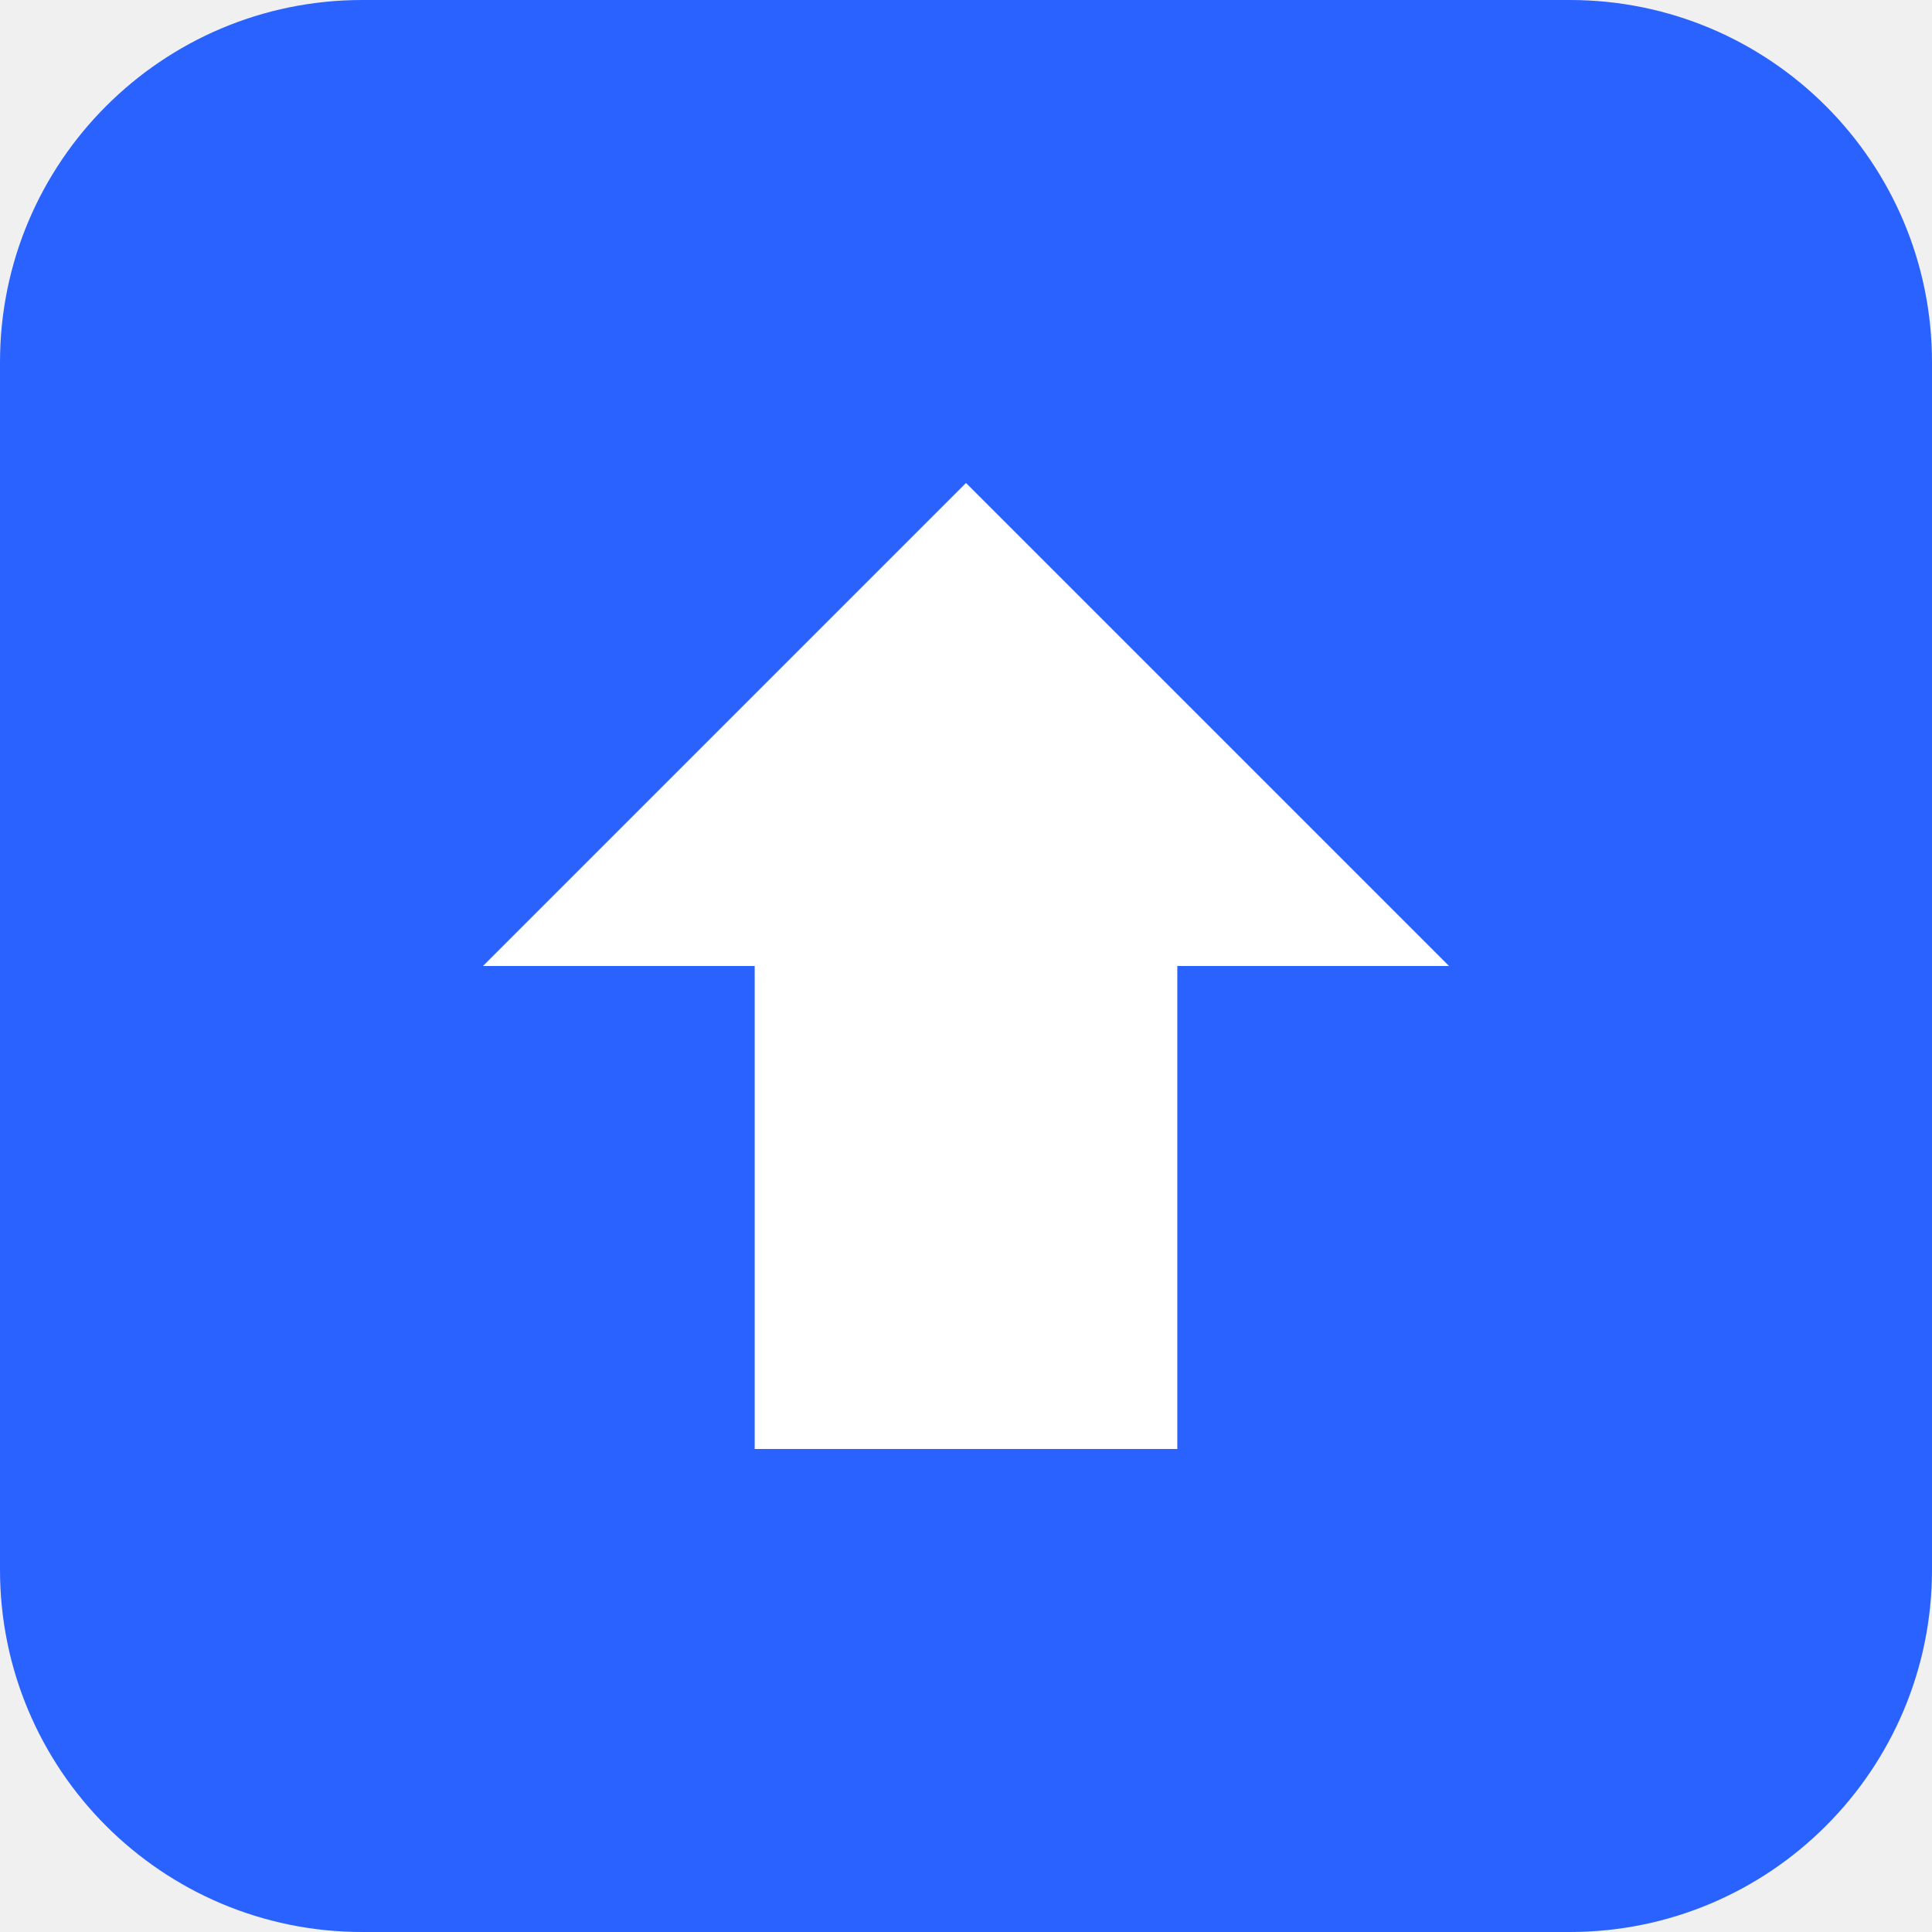
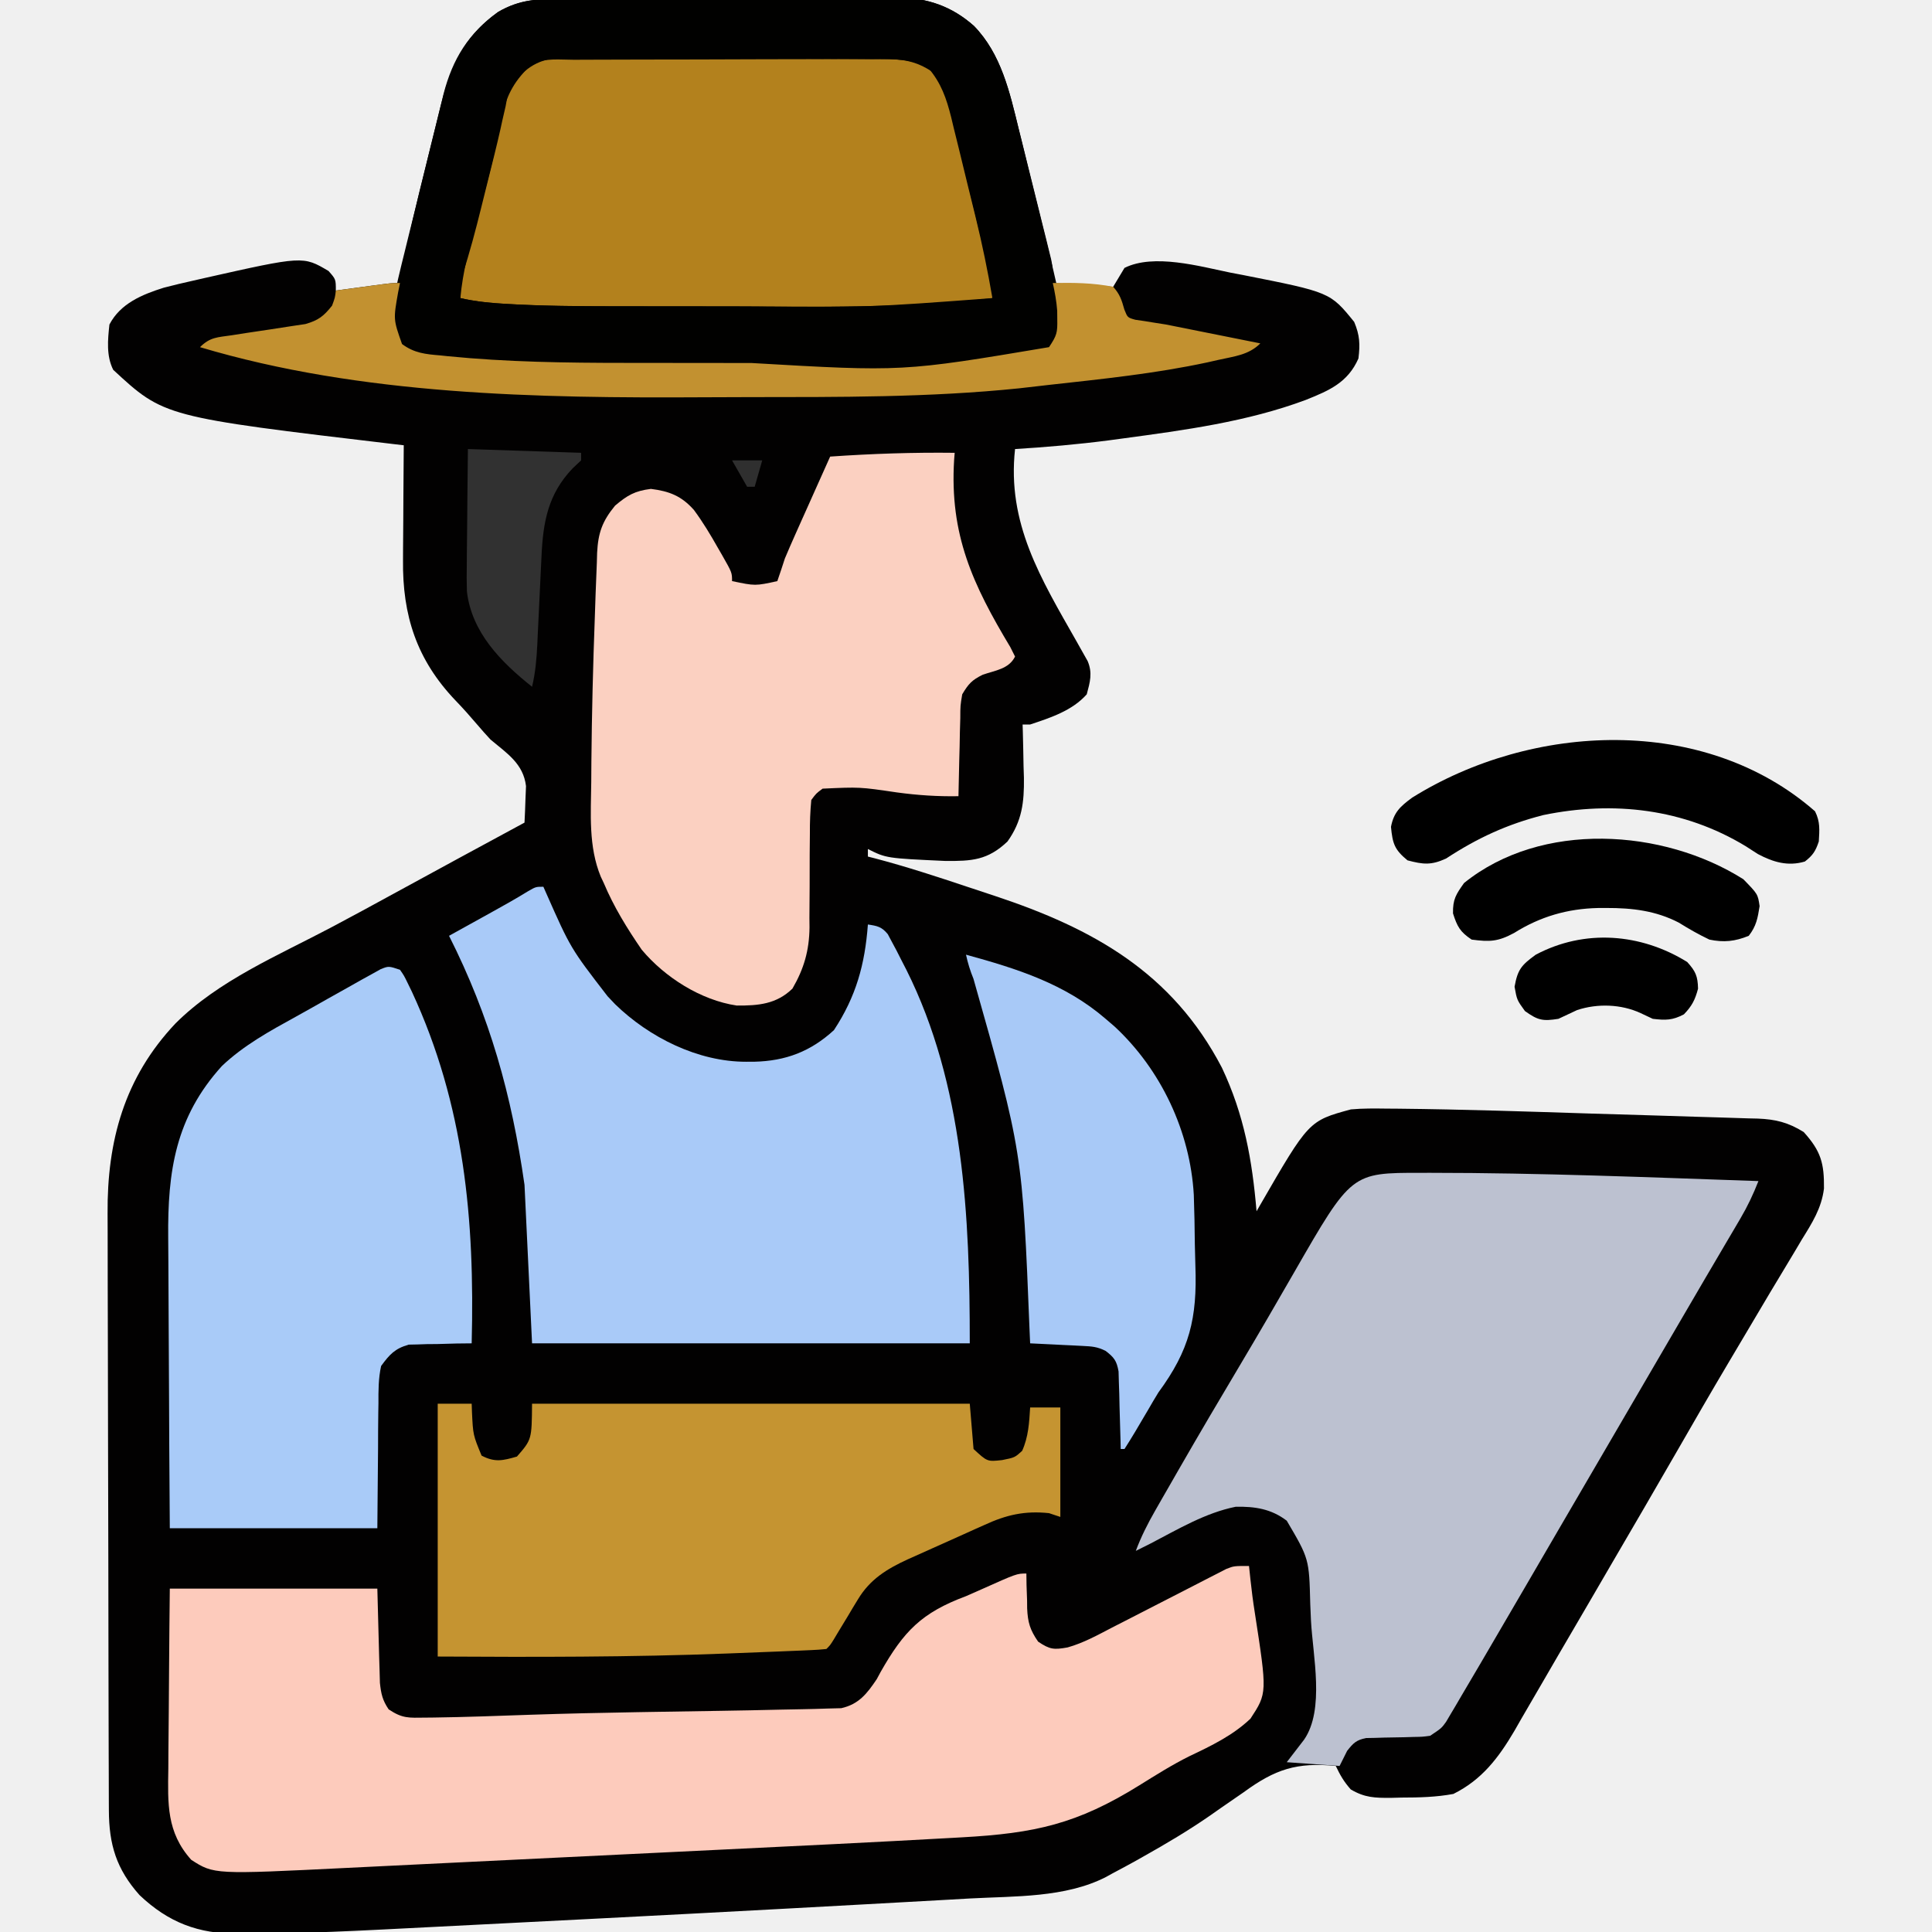
- <svg xmlns="http://www.w3.org/2000/svg" width="512" height="512" viewBox="0 0 512 512" fill="none">
-   <rect width="512" height="512" rx="96" fill="#2962FF" />
-   <path d="M256 128L128 256H200V384H312V256H384L256 128Z" fill="white" />
+ <svg xmlns="http://www.w3.org/2000/svg" version="1.1" width="512" height="512">
+   <path d="M0 0 C1.028 -0.008 2.057 -0.017 3.116 -0.025 C6.515 -0.049 9.913 -0.058 13.312 -0.065 C15.68 -0.074 18.047 -0.083 20.415 -0.092 C25.381 -0.109 30.346 -0.116 35.312 -0.119 C41.659 -0.125 48.006 -0.162 54.353 -0.208 C59.246 -0.238 64.139 -0.245 69.031 -0.246 C71.37 -0.25 73.709 -0.262 76.048 -0.283 C79.33 -0.31 82.609 -0.305 85.891 -0.293 C86.847 -0.308 87.804 -0.323 88.79 -0.338 C96.556 -0.254 103.018 1.975 108.886 7.187 C116.135 14.64 118.375 24.821 120.784 34.642 C121.045 35.684 121.306 36.726 121.574 37.799 C122.119 39.982 122.66 42.165 123.198 44.349 C124.022 47.695 124.86 51.038 125.698 54.381 C126.228 56.509 126.757 58.638 127.284 60.767 C127.534 61.765 127.784 62.763 128.042 63.791 C128.383 65.184 128.383 65.184 128.731 66.605 C128.932 67.418 129.133 68.232 129.34 69.07 C129.769 71.306 129.769 71.306 129.769 75.306 C135.049 75.636 140.329 75.966 145.769 76.306 C147.254 73.831 147.254 73.831 148.769 71.306 C156.525 67.428 168.745 70.901 176.831 72.556 C177.912 72.761 178.993 72.966 180.107 73.177 C203.27 77.757 203.27 77.757 209.644 85.619 C211.12 89.145 211.235 91.51 210.769 95.306 C207.944 101.726 202.967 103.819 196.769 106.306 C181.285 112.078 164.684 114.295 148.394 116.494 C147.159 116.661 145.924 116.828 144.652 117 C136.365 118.075 128.109 118.799 119.769 119.306 C117.596 138.992 126.608 153.624 135.997 170.156 C136.582 171.196 137.166 172.235 137.769 173.306 C138.18 174.036 138.591 174.765 139.015 175.517 C140.344 178.673 139.632 181.084 138.769 184.306 C134.924 188.648 129.173 190.508 123.769 192.306 C123.109 192.306 122.449 192.306 121.769 192.306 C121.79 192.961 121.811 193.616 121.832 194.291 C121.916 197.296 121.968 200.301 122.019 203.306 C122.052 204.336 122.086 205.366 122.12 206.427 C122.203 212.937 121.613 217.914 117.769 223.306 C112.524 228.296 108.275 228.521 101.323 228.47 C85.65 227.747 85.65 227.747 80.769 225.306 C80.769 225.966 80.769 226.626 80.769 227.306 C81.648 227.529 81.648 227.529 82.544 227.756 C90.92 229.954 99.112 232.641 107.32 235.385 C109.697 236.178 112.075 236.963 114.454 237.748 C140.474 246.382 161.414 258.029 174.581 283.244 C180.486 295.751 182.606 307.673 183.769 321.306 C184.206 320.543 184.206 320.543 184.652 319.765 C197.605 297.344 197.605 297.344 208.769 294.306 C211.936 294.018 215.083 294.058 218.261 294.099 C219.274 294.106 220.287 294.113 221.331 294.12 C238.459 294.298 255.583 294.872 272.702 295.423 C277.906 295.59 283.111 295.74 288.316 295.887 C292.357 296.003 296.397 296.133 300.438 296.265 C302.358 296.326 304.279 296.382 306.2 296.434 C308.87 296.506 311.538 296.596 314.207 296.69 C315.38 296.716 315.38 296.716 316.577 296.743 C321.319 296.933 324.642 297.742 328.769 300.306 C333.329 305.36 334.218 308.579 334.14 315.279 C333.5 320.501 331.003 324.395 328.269 328.806 C327.689 329.786 327.108 330.766 326.51 331.776 C325.263 333.877 324.005 335.973 322.737 338.062 C320.758 341.324 318.81 344.603 316.87 347.888 C314.194 352.421 311.508 356.948 308.816 361.47 C304.233 369.188 299.75 376.962 295.275 384.743 C289.394 394.969 283.451 405.158 277.498 415.343 C275.764 418.314 274.035 421.288 272.308 424.263 C269.415 429.244 266.507 434.216 263.593 439.184 C262.33 441.345 261.074 443.51 259.824 445.678 C257.86 449.083 255.879 452.477 253.894 455.869 C253.3 456.91 252.705 457.951 252.093 459.023 C247.873 466.18 243.49 471.956 235.929 475.72 C231.342 476.571 226.863 476.675 222.206 476.681 C221.274 476.706 220.341 476.73 219.38 476.756 C215.102 476.774 212.489 476.728 208.741 474.533 C206.927 472.485 205.922 470.753 204.769 468.306 C194.437 467.275 188.683 469.179 180.394 475.244 C178.386 476.631 176.377 478.017 174.366 479.4 C172.926 480.411 172.926 480.411 171.457 481.443 C165.759 485.393 159.812 488.914 153.769 492.306 C153.119 492.674 152.468 493.041 151.799 493.42 C149.76 494.555 147.707 495.654 145.644 496.744 C144.749 497.24 144.749 497.24 143.835 497.746 C133.052 503.254 119.705 502.777 107.835 503.42 C106.16 503.515 104.484 503.611 102.809 503.707 C98.267 503.965 93.724 504.215 89.181 504.463 C86.315 504.62 83.45 504.779 80.584 504.938 C65.98 505.75 51.375 506.535 36.769 507.306 C35.656 507.365 34.542 507.424 33.396 507.485 C17.42 508.328 1.444 509.148 -14.534 509.951 C-17.82 510.117 -21.106 510.286 -24.392 510.455 C-63.867 512.482 -63.867 512.482 -82.567 512.693 C-83.733 512.718 -84.899 512.744 -86.1 512.77 C-96.695 512.783 -104.547 509.824 -112.251 502.529 C-118.397 495.631 -120.349 489.126 -120.378 480.048 C-120.382 479.315 -120.386 478.583 -120.39 477.828 C-120.401 475.372 -120.404 472.915 -120.408 470.459 C-120.414 468.698 -120.421 466.937 -120.428 465.176 C-120.449 459.389 -120.46 453.601 -120.469 447.814 C-120.474 445.819 -120.478 443.823 -120.482 441.827 C-120.501 432.445 -120.515 423.062 -120.523 413.68 C-120.533 402.872 -120.559 392.063 -120.6 381.255 C-120.63 372.888 -120.645 364.522 -120.648 356.156 C-120.651 351.165 -120.659 346.175 -120.685 341.185 C-120.708 336.482 -120.712 331.779 -120.702 327.075 C-120.701 325.359 -120.708 323.643 -120.721 321.926 C-120.868 302.705 -116.284 285.887 -102.735 271.538 C-91.32 260.144 -75.607 253.562 -61.501 246.103 C-55.969 243.175 -50.47 240.188 -44.981 237.181 C-33.417 230.855 -21.825 224.578 -10.231 218.306 C-10.121 216.241 -10.042 214.174 -9.977 212.107 C-9.93 210.956 -9.883 209.806 -9.834 208.62 C-10.545 202.683 -14.871 199.959 -19.231 196.306 C-20.428 195.021 -21.597 193.709 -22.731 192.369 C-24.599 190.171 -26.483 188.046 -28.489 185.97 C-38.806 175.176 -42.61 163.406 -42.427 148.677 C-42.424 147.802 -42.421 146.927 -42.418 146.026 C-42.407 143.265 -42.382 140.505 -42.356 137.744 C-42.346 135.858 -42.337 133.972 -42.329 132.086 C-42.307 127.492 -42.273 122.899 -42.231 118.306 C-43.451 118.164 -43.451 118.164 -44.696 118.019 C-105.752 110.786 -105.752 110.786 -119.231 98.306 C-121.087 94.594 -120.673 90.358 -120.231 86.306 C-117.329 80.743 -111.615 78.371 -105.822 76.548 C-103.238 75.873 -100.65 75.262 -98.044 74.681 C-97.12 74.47 -96.197 74.258 -95.246 74.04 C-68.928 68.119 -68.928 68.119 -62.169 72.119 C-60.231 74.306 -60.231 74.306 -60.231 77.306 C-58.642 77.09 -58.642 77.09 -57.02 76.869 C-55.632 76.681 -54.244 76.494 -52.856 76.306 C-52.158 76.211 -51.459 76.116 -50.739 76.017 C-45.458 75.306 -45.458 75.306 -43.231 75.306 C-43.117 74.64 -43.003 73.974 -42.885 73.288 C-41.141 63.371 -38.737 53.652 -36.283 43.89 C-35.748 41.749 -35.221 39.606 -34.701 37.462 C-33.942 34.33 -33.159 31.205 -32.372 28.08 C-32.147 27.133 -31.921 26.186 -31.689 25.21 C-29.301 15.949 -25.065 9.101 -17.259 3.498 C-11.486 0.106 -6.559 0.005 0 0 Z " fill="#020101" transform="translate(149.2312,-0.3063965)" />
+   <path d="M0 0 C0.189 1.789 0.189 1.789 0.383 3.613 C0.691 6.505 1.058 9.364 1.515 12.236 C4.829 33.681 4.829 33.681 0.385 40.466 C-4.302 44.921 -9.973 47.644 -15.77 50.396 C-20.389 52.69 -24.701 55.418 -29.079 58.139 C-45.576 68.39 -56.746 70.84 -76.047 71.91 C-76.789 71.952 -77.531 71.994 -78.295 72.037 C-99.501 73.23 -120.716 74.248 -141.931 75.276 C-146.425 75.495 -150.92 75.713 -155.415 75.932 C-164.401 76.37 -173.388 76.807 -182.375 77.242 C-191.96 77.706 -201.544 78.173 -211.129 78.644 C-217.109 78.939 -223.089 79.231 -229.07 79.521 C-232.354 79.68 -235.638 79.841 -238.922 80.004 C-274.273 81.752 -274.273 81.752 -280.316 77.875 C-286.879 70.567 -286.537 63.004 -286.391 53.656 C-286.383 52.278 -286.377 50.899 -286.373 49.52 C-286.358 45.917 -286.319 42.313 -286.275 38.71 C-286.234 35.023 -286.215 31.336 -286.195 27.648 C-286.155 20.432 -286.076 13.217 -286 6 C-267.85 6 -249.7 6 -231 6 C-230.625 19.75 -230.625 19.75 -230.522 24.069 C-230.486 25.196 -230.451 26.323 -230.414 27.484 C-230.383 28.636 -230.351 29.789 -230.319 30.976 C-230.01 33.903 -229.635 35.582 -228 38 C-224.318 40.455 -222.71 40.237 -218.312 40.188 C-217.57 40.18 -216.828 40.173 -216.063 40.166 C-207.513 40.052 -198.966 39.72 -190.421 39.427 C-181.035 39.113 -171.648 38.907 -162.258 38.746 C-161.048 38.725 -159.838 38.705 -158.592 38.683 C-152.509 38.581 -146.425 38.484 -140.341 38.393 C-134.853 38.308 -129.365 38.199 -123.877 38.066 C-122.045 38.024 -120.213 37.988 -118.38 37.961 C-116.138 37.925 -113.898 37.859 -111.656 37.781 C-110.468 37.751 -109.281 37.721 -108.057 37.689 C-103.4 36.639 -101.238 33.843 -98.645 29.983 C-98.299 29.341 -97.954 28.7 -97.598 28.039 C-91.478 17.299 -86.802 12.393 -75 8 C-73.685 7.431 -72.373 6.853 -71.066 6.266 C-61.534 2 -61.534 2 -59 2 C-58.986 3.025 -58.972 4.05 -58.957 5.105 C-58.91 6.466 -58.862 7.827 -58.812 9.188 C-58.807 9.861 -58.801 10.535 -58.795 11.229 C-58.631 14.961 -58.025 16.963 -55.887 20.051 C-52.752 22.168 -51.674 22.228 -48.059 21.58 C-43.873 20.401 -40.109 18.313 -36.27 16.309 C-35.357 15.844 -34.444 15.379 -33.503 14.9 C-30.601 13.422 -27.706 11.931 -24.812 10.438 C-21.908 8.941 -19.001 7.447 -16.09 5.964 C-14.281 5.042 -12.477 4.113 -10.677 3.176 C-9.859 2.759 -9.041 2.342 -8.198 1.912 C-7.482 1.542 -6.766 1.172 -6.028 0.791 C-4 0 -4 0 0 0 Z " fill="#FDCBBC" transform="translate(331,415)" />
+   <path d="M0 0 C0.861 -0.001 1.722 -0.001 2.609 -0.002 C31.56 0 60.508 1.185 89.438 2.188 C88.073 5.677 86.575 8.852 84.672 12.082 C84.119 13.025 83.566 13.968 82.996 14.939 C82.101 16.454 82.101 16.454 81.188 18 C79.911 20.173 78.635 22.346 77.359 24.52 C76.706 25.629 76.054 26.738 75.381 27.881 C72.386 32.976 69.412 38.082 66.438 43.188 C65.271 45.188 64.104 47.188 62.938 49.188 C62.36 50.178 61.782 51.167 61.188 52.188 C54.771 63.188 48.354 74.188 41.938 85.188 C41.36 86.178 40.782 87.168 40.187 88.188 C39.022 90.185 37.857 92.182 36.692 94.179 C33.747 99.226 30.804 104.276 27.867 109.328 C24.402 115.288 20.923 121.24 17.438 127.188 C16.581 128.654 16.581 128.654 15.707 130.149 C14.062 132.958 12.407 135.761 10.75 138.562 C10.01 139.829 10.01 139.829 9.255 141.122 C8.796 141.894 8.337 142.666 7.863 143.461 C7.465 144.136 7.067 144.81 6.657 145.505 C5.438 147.188 5.438 147.188 2.438 149.188 C0.4 149.459 0.4 149.459 -1.906 149.496 C-2.74 149.521 -3.574 149.546 -4.434 149.572 C-6.186 149.607 -7.939 149.639 -9.691 149.666 C-10.942 149.706 -10.942 149.706 -12.219 149.746 C-13.361 149.766 -13.361 149.766 -14.525 149.787 C-17.128 150.299 -17.936 151.118 -19.562 153.188 C-20.223 154.507 -20.883 155.827 -21.562 157.188 C-26.183 156.857 -30.802 156.528 -35.562 156.188 C-34.033 154.202 -32.503 152.216 -30.973 150.23 C-25.439 142.214 -28.652 128.032 -29.142 118.623 C-29.214 117.159 -29.277 115.695 -29.331 114.231 C-29.632 102.27 -29.632 102.27 -35.562 92.188 C-39.678 89.052 -44 88.394 -49.078 88.492 C-57.09 90.091 -64.366 94.442 -71.562 98.188 C-72.895 98.857 -74.228 99.524 -75.562 100.188 C-74.151 96.42 -72.427 93.014 -70.43 89.523 C-69.797 88.415 -69.164 87.307 -68.511 86.166 C-67.82 84.964 -67.129 83.763 -66.438 82.562 C-65.718 81.308 -64.999 80.054 -64.28 78.799 C-58.778 69.223 -53.166 59.715 -47.513 50.228 C-42.792 42.295 -38.159 34.317 -33.562 26.312 C-18.419 -0.016 -18.419 -0.016 0 0 Z " fill="#BCC1D0" transform="translate(376.5625,310.8125)" />
+   <path d="M0 0 C0.231 0.523 0.461 1.046 0.699 1.585 C7.216 16.317 7.216 16.317 17 29 C17.663 29.701 18.325 30.402 19.008 31.125 C28.059 39.942 41.026 46.405 53.75 46.375 C54.452 46.373 55.155 46.372 55.878 46.37 C64.206 46.175 70.82 43.67 77 38 C82.874 29.077 85.211 20.601 86 10 C88.471 10.365 89.673 10.597 91.277 12.572 C91.637 13.248 91.996 13.924 92.367 14.621 C92.775 15.383 93.183 16.144 93.603 16.929 C94.023 17.757 94.443 18.585 94.875 19.438 C95.313 20.289 95.752 21.141 96.203 22.018 C111.464 52.514 113 87.523 113 121 C74.72 121 36.44 121 -3 121 C-3.66 107.14 -4.32 93.28 -5 79 C-8.409 55.134 -14.187 34.429 -25 13 C-24.481 12.713 -23.962 12.426 -23.427 12.13 C-21.055 10.817 -18.684 9.502 -16.312 8.188 C-15.496 7.736 -14.679 7.284 -13.838 6.818 C-10.536 4.987 -7.257 3.159 -4.043 1.176 C-2 0 -2 0 0 0 Z " fill="#A9CAF8" transform="translate(144,235)" />
+   <path d="M0 0 C-0.048 0.605 -0.097 1.211 -0.146 1.835 C-1.381 21.727 4.817 34.951 14.752 51.508 C15.37 52.741 15.37 52.741 16 54 C14.348 57.303 10.804 57.64 7.445 58.805 C4.56 60.215 3.636 61.249 2 64 C1.497 66.994 1.497 66.994 1.488 70.297 C1.435 72.105 1.435 72.105 1.381 73.949 C1.358 75.203 1.336 76.458 1.312 77.75 C1.278 79.02 1.244 80.289 1.209 81.598 C1.127 84.732 1.057 87.865 1 91 C-4.553 91.1 -9.816 90.746 -15.312 90 C-25.157 88.548 -25.157 88.548 -35 89 C-36.683 90.238 -36.683 90.238 -38 92 C-38.284 95.047 -38.393 97.899 -38.371 100.945 C-38.388 102.763 -38.406 104.581 -38.424 106.398 C-38.434 109.255 -38.438 112.112 -38.436 114.969 C-38.439 117.732 -38.467 120.495 -38.496 123.258 C-38.488 124.099 -38.48 124.94 -38.471 125.806 C-38.547 131.889 -39.932 136.721 -43 142 C-47.247 146.119 -52.05 146.518 -57.75 146.48 C-67.26 145.074 -76.825 138.998 -82.941 131.676 C-86.818 126.025 -90.34 120.331 -93 114 C-93.263 113.443 -93.525 112.886 -93.796 112.312 C-97.074 104.325 -96.41 95.722 -96.312 87.25 C-96.301 85.506 -96.29 83.762 -96.278 82.018 C-96.164 69.133 -95.841 56.249 -95.36 43.372 C-95.287 41.383 -95.219 39.393 -95.158 37.403 C-95.067 34.609 -94.951 31.817 -94.828 29.023 C-94.805 28.197 -94.782 27.371 -94.758 26.519 C-94.489 21.274 -93.436 18.18 -90 14 C-86.724 11.234 -84.768 10.096 -80.5 9.562 C-75.618 10.173 -72.38 11.437 -69.09 15.164 C-66.715 18.387 -64.715 21.706 -62.75 25.188 C-62.386 25.816 -62.023 26.444 -61.648 27.092 C-59 31.746 -59 31.746 -59 34 C-52.848 35.286 -52.848 35.286 -47 34 C-46.306 32.009 -45.644 30.007 -45 28 C-44.085 25.825 -43.144 23.661 -42.18 21.508 C-41.645 20.309 -41.11 19.11 -40.559 17.875 C-39.997 16.625 -39.436 15.375 -38.875 14.125 C-38.306 12.852 -37.737 11.578 -37.168 10.305 C-35.781 7.202 -34.392 4.1 -33 1 C-21.981 0.236 -11.045 -0.134 0 0 Z " fill="#FBD0C1" transform="translate(253,120)" />
+   <path d="M0 0 C1.072 1.54 1.072 1.54 2.051 3.551 C2.6 4.676 2.6 4.676 3.159 5.824 C17.079 35.864 19.833 66.27 19 99 C17.686 99.014 16.373 99.028 15.02 99.043 C13.284 99.09 11.548 99.138 9.812 99.188 C8.948 99.193 8.084 99.199 7.193 99.205 C5.932 99.249 5.932 99.249 4.645 99.293 C3.875 99.309 3.105 99.324 2.312 99.341 C-1.353 100.386 -2.753 101.935 -5 105 C-5.73 108.298 -5.722 111.526 -5.707 114.895 C-5.722 115.735 -5.736 116.575 -5.751 117.441 C-5.799 120.564 -5.803 123.689 -5.812 126.812 C-5.874 133.804 -5.936 140.796 -6 148 C-24.15 148 -42.3 148 -61 148 C-61.16 124.523 -61.16 124.523 -61.195 114.461 C-61.219 107.614 -61.247 100.768 -61.302 93.921 C-61.345 88.397 -61.369 82.872 -61.38 77.348 C-61.387 75.248 -61.401 73.148 -61.423 71.048 C-61.598 53.402 -59.503 39.076 -47.188 25.5 C-41.369 19.982 -34.534 16.251 -27.552 12.409 C-24.727 10.849 -21.92 9.257 -19.113 7.664 C-17.118 6.545 -15.122 5.428 -13.125 4.312 C-12.168 3.771 -11.21 3.229 -10.224 2.671 C-9.328 2.177 -8.431 1.684 -7.508 1.176 C-6.311 0.509 -6.311 0.509 -5.09 -0.171 C-3 -1 -3 -1 0 0 Z " fill="#A9CBF8" transform="translate(106,257)" />
+   <path d="M0 0 C2.97 0 5.94 0 9 0 C9.039 1.121 9.039 1.121 9.078 2.266 C9.366 8.282 9.366 8.282 11.625 13.75 C15.129 15.594 17.26 15.088 21 14 C24.922 9.489 24.922 9.489 25 0 C63.28 0 101.56 0 141 0 C141.33 3.96 141.66 7.92 142 12 C145.642 15.371 145.642 15.371 149.562 14.938 C152.922 14.266 152.922 14.266 154.875 12.5 C156.547 8.785 156.75 5.035 157 1 C159.64 1 162.28 1 165 1 C165 10.57 165 20.14 165 30 C164.01 29.67 163.02 29.34 162 29 C155.563 28.322 150.668 29.451 144.859 32.141 C144.129 32.464 143.399 32.788 142.647 33.121 C141.118 33.802 139.592 34.492 138.069 35.189 C135.749 36.25 133.419 37.285 131.086 38.316 C129.593 38.985 128.101 39.656 126.609 40.328 C125.92 40.636 125.23 40.943 124.519 41.26 C118.964 43.819 114.546 46.552 111.359 51.855 C110.929 52.56 110.498 53.264 110.055 53.99 C109.624 54.715 109.194 55.44 108.75 56.188 C107.871 57.64 106.991 59.092 106.109 60.543 C105.537 61.502 105.537 61.502 104.952 62.481 C104 64 104 64 103 65 C101.646 65.152 100.284 65.238 98.922 65.297 C97.605 65.357 97.605 65.357 96.261 65.418 C95.291 65.457 94.32 65.495 93.32 65.535 C92.305 65.578 91.289 65.621 90.242 65.666 C86.87 65.805 83.498 65.935 80.125 66.062 C78.978 66.107 77.832 66.152 76.651 66.198 C51.086 67.181 25.585 67.144 0 67 C0 44.89 0 22.78 0 0 Z " fill="#C59431" transform="translate(116,372)" />
+   <path d="M0 0 C0.947 -0.005 1.893 -0.01 2.868 -0.015 C6.01 -0.03 9.152 -0.036 12.294 -0.042 C14.474 -0.048 16.654 -0.054 18.834 -0.059 C23.41 -0.07 27.987 -0.076 32.563 -0.079 C38.426 -0.085 44.288 -0.109 50.15 -0.137 C54.656 -0.156 59.161 -0.161 63.667 -0.162 C65.828 -0.165 67.989 -0.173 70.15 -0.187 C73.175 -0.204 76.201 -0.202 79.227 -0.195 C80.118 -0.205 81.01 -0.214 81.929 -0.223 C86.971 -0.189 90.549 0.27 94.872 3.161 C99.187 8.391 100.365 16.127 101.888 22.556 C102.279 24.159 102.279 24.159 102.678 25.796 C103.223 28.041 103.764 30.287 104.301 32.535 C105.124 35.983 105.962 39.426 106.802 42.87 C107.331 45.057 107.86 47.244 108.388 49.431 C108.638 50.462 108.888 51.493 109.145 52.556 C109.486 53.988 109.486 53.988 109.834 55.449 C110.035 56.289 110.236 57.129 110.443 57.994 C110.872 60.161 110.872 60.161 110.872 63.161 C88.051 65.92 65.12 65.429 42.177 65.357 C37.846 65.346 33.515 65.346 29.184 65.347 C24.959 65.347 20.733 65.341 16.508 65.334 C14.515 65.331 12.522 65.329 10.53 65.328 C1.12 65.321 -8.269 65.248 -17.665 64.713 C-18.351 64.675 -19.037 64.636 -19.744 64.596 C-23.28 64.369 -26.673 63.952 -30.128 63.161 C-29.488 56.185 -27.768 49.707 -25.878 42.974 C-24.038 36.354 -22.212 29.754 -20.765 23.036 C-20.559 22.094 -20.354 21.152 -20.143 20.181 C-19.77 18.433 -19.414 16.68 -19.078 14.924 C-17.819 9.074 -15.565 5.222 -11.128 1.161 C-7.702 -0.552 -3.77 0.005 0 0 Z " fill="#B3811D" transform="translate(152.1279,15.83887)" />
+   <path d="M0 0 C1.028 -0.008 2.057 -0.017 3.116 -0.025 C6.515 -0.049 9.913 -0.058 13.312 -0.065 C15.68 -0.074 18.047 -0.083 20.415 -0.092 C25.381 -0.109 30.346 -0.116 35.312 -0.119 C41.659 -0.125 48.006 -0.162 54.353 -0.208 C59.246 -0.238 64.139 -0.245 69.031 -0.246 C71.37 -0.25 73.709 -0.262 76.048 -0.283 C79.33 -0.31 82.609 -0.305 85.891 -0.293 C86.847 -0.308 87.804 -0.323 88.79 -0.338 C96.556 -0.254 103.018 1.975 108.887 7.187 C116.096 14.6 118.34 24.691 120.714 34.467 C120.97 35.496 121.226 36.526 121.49 37.588 C122.298 40.846 123.096 44.108 123.894 47.369 C124.436 49.56 124.979 51.751 125.523 53.941 C133.292 85.345 133.292 85.345 130.831 91.744 C113.27 105.048 67.299 97.564 46.618 97.502 C42.056 97.491 37.495 97.492 32.933 97.492 C28.485 97.492 24.036 97.486 19.588 97.479 C17.489 97.476 15.39 97.474 13.291 97.473 C1.076 97.464 -11.045 97.187 -23.231 96.306 C-24.199 96.241 -25.168 96.175 -26.165 96.107 C-28.276 95.958 -30.376 95.766 -32.481 95.556 C-33.52 95.483 -33.52 95.483 -34.579 95.408 C-38.154 95.039 -40.252 94.292 -43.216 92.228 C-45.819 88.454 -45.698 85.709 -45.231 81.306 C-44.316 76.441 -43.14 71.644 -41.942 66.842 C-41.597 65.44 -41.253 64.038 -40.909 62.636 C-40.188 59.707 -39.459 56.78 -38.725 53.854 C-37.792 50.128 -36.884 46.398 -35.982 42.665 C-35.279 39.77 -34.559 36.879 -33.835 33.988 C-33.494 32.616 -33.158 31.242 -32.829 29.866 C-30.138 18.684 -26.776 10.329 -17.259 3.498 C-11.486 0.106 -6.559 0.005 0 0 Z M-13.231 22.306 C-14.663 25.175 -14.663 25.175 -15.231 28.431 C-15.531 29.74 -15.832 31.049 -16.134 32.357 C-16.298 33.113 -16.463 33.87 -16.633 34.649 C-17.63 39.076 -18.75 43.473 -19.854 47.874 C-20.469 50.325 -21.079 52.777 -21.682 55.231 C-23.18 61.289 -24.759 67.275 -26.696 73.209 C-27.396 75.592 -27.396 75.592 -27.231 79.306 C-23.095 80.253 -18.994 80.621 -14.769 80.858 C-14.03 80.9 -13.291 80.942 -12.53 80.986 C-2.903 81.485 6.729 81.471 16.366 81.474 C18.415 81.478 20.463 81.481 22.511 81.484 C26.781 81.49 31.051 81.492 35.321 81.492 C39.649 81.492 43.976 81.499 48.304 81.512 C81.096 81.759 81.096 81.759 113.769 79.306 C112.523 72.076 111.057 64.943 109.308 57.818 C109.076 56.871 108.844 55.924 108.605 54.949 C108.118 52.968 107.629 50.987 107.138 49.007 C106.392 45.987 105.662 42.962 104.933 39.937 C104.455 38.001 103.976 36.066 103.495 34.131 C103.282 33.234 103.068 32.337 102.848 31.413 C101.577 26.381 100.207 22.337 96.769 18.306 C92.152 15.737 87.456 15.997 82.316 15.984 C80.898 15.969 80.898 15.969 79.452 15.954 C76.331 15.925 73.21 15.911 70.089 15.9 C67.916 15.889 65.743 15.877 63.569 15.866 C59.015 15.845 54.46 15.833 49.906 15.826 C44.076 15.815 38.247 15.767 32.417 15.71 C27.929 15.673 23.441 15.662 18.952 15.659 C16.803 15.653 14.654 15.637 12.505 15.611 C9.496 15.577 6.489 15.581 3.48 15.594 C2.155 15.566 2.155 15.566 0.803 15.538 C-5.504 15.623 -9.147 17.444 -13.231 22.306 Z " fill="#010100" transform="translate(149.2312,-0.3063965)" />
+   <path d="M0 0 C13.503 3.7 26.248 7.72 37 17 C37.789 17.678 38.578 18.356 39.391 19.055 C51.683 30.469 59.412 46.857 60.37 63.639 C60.53 68.024 60.598 72.412 60.645 76.799 C60.673 78.673 60.721 80.546 60.789 82.418 C61.291 96.369 59.261 104.764 51 116 C50.04 117.568 49.098 119.148 48.188 120.746 C47.815 121.375 47.442 122.003 47.059 122.65 C46.319 123.899 45.582 125.149 44.848 126.4 C43.926 127.95 42.967 129.478 42 131 C41.67 131 41.34 131 41 131 C40.985 130.319 40.971 129.638 40.956 128.936 C40.881 125.853 40.785 122.77 40.688 119.688 C40.654 118.08 40.654 118.08 40.619 116.439 C40.584 115.411 40.548 114.383 40.512 113.324 C40.472 111.902 40.472 111.902 40.432 110.452 C39.931 107.61 39.253 106.739 37 105 C34.764 103.882 33.351 103.806 30.867 103.684 C30.062 103.642 29.256 103.6 28.426 103.557 C27.584 103.517 26.742 103.478 25.875 103.438 C24.601 103.373 24.601 103.373 23.301 103.307 C21.201 103.2 19.1 103.1 17 103 C16.955 102.01 16.91 101.02 16.864 100 C14.948 52.186 14.948 52.186 1.98 6.391 C1.108 4.263 0.487 2.243 0 0 Z " fill="#A8C9F7" transform="translate(256,253)" />
+   <path d="M0 0 C-0.165 0.825 -0.33 1.65 -0.5 2.5 C-1.767 9.64 -1.767 9.64 0.539 16.168 C3.782 18.582 6.776 18.867 10.688 19.188 C11.338 19.256 11.988 19.325 12.658 19.396 C28.294 20.95 43.925 21.162 59.621 21.168 C61.777 21.171 63.932 21.175 66.087 21.178 C70.585 21.184 75.082 21.186 79.579 21.185 C84.135 21.185 88.691 21.192 93.248 21.206 C133.168 23.522 133.168 23.522 172 17 C174.082 13.877 174.254 13.172 174.188 9.625 C174.181 8.875 174.175 8.125 174.168 7.352 C173.988 4.835 173.544 2.461 173 0 C178.443 -0.101 183.645 -0.054 189 1 C190.791 2.988 191.248 4.49 191.968 7.036 C192.813 9.163 192.813 9.163 194.885 9.742 C195.676 9.857 196.466 9.972 197.281 10.09 C198.18 10.236 199.079 10.382 200.005 10.532 C200.994 10.687 201.982 10.841 203 11 C205.15 11.42 207.299 11.85 209.445 12.289 C211.089 12.618 211.089 12.618 212.766 12.953 C215.044 13.409 217.323 13.865 219.602 14.32 C221.226 14.645 221.226 14.645 222.883 14.977 C224.589 15.318 226.294 15.659 228 16 C224.89 19.11 221.088 19.42 216.875 20.375 C215.919 20.592 214.962 20.809 213.977 21.032 C200.138 24.007 186.054 25.445 172 27 C170.501 27.172 170.501 27.172 168.973 27.348 C168.084 27.449 167.196 27.551 166.281 27.656 C165.547 27.741 164.813 27.825 164.057 27.912 C140.238 30.358 116.319 30.218 92.403 30.24 C88.496 30.245 84.59 30.258 80.683 30.281 C36.518 30.534 -10.338 29.744 -53 17 C-50.309 14.309 -48.35 14.403 -44.602 13.852 C-43.318 13.65 -42.034 13.449 -40.711 13.242 C-38.669 12.931 -36.626 12.625 -34.582 12.328 C-32.607 12.038 -30.636 11.726 -28.664 11.414 C-27.483 11.238 -26.302 11.062 -25.084 10.881 C-21.614 9.89 -20.223 8.799 -18 6 C-17.213 3.862 -17.213 3.862 -17 2 C-14.542 1.665 -12.084 1.332 -9.625 1 C-8.577 0.857 -8.577 0.857 -7.508 0.711 C-2.227 0 -2.227 0 0 0 Z " fill="#C29130" transform="translate(106,75)" />
+   <path d="M0 0 C1.39 2.78 1.185 4.919 1 8 C0.149 10.554 -0.568 11.664 -2.688 13.312 C-7.188 14.65 -11.096 13.48 -15.148 11.328 C-16.213 10.642 -17.278 9.957 -18.375 9.25 C-34.738 -0.669 -53.359 -2.843 -72 1 C-81.675 3.474 -89.493 7.097 -97.781 12.523 C-101.734 14.337 -103.839 14.095 -108 13 C-111.449 10.155 -111.944 8.584 -112.375 4.125 C-111.631 0.245 -109.883 -1.319 -106.75 -3.625 C-75.052 -23.391 -29.43 -25.751 0 0 Z " fill="#000000" transform="translate(481,215)" />
+   <path d="M0 0 C3.845 3.945 3.845 3.945 4.312 7.133 C3.815 10.306 3.443 12.433 1.438 15 C-2.192 16.489 -5.205 16.805 -9 16 C-11.819 14.658 -14.445 13.159 -17.094 11.508 C-23.194 8.343 -29.449 7.609 -36.25 7.625 C-36.987 7.627 -37.723 7.628 -38.482 7.63 C-46.623 7.811 -53.833 9.908 -60.75 14.25 C-65.032 16.556 -67.191 16.631 -72 16 C-75.065 13.957 -75.822 12.559 -76.938 9.062 C-77.014 5.318 -76.152 4.02 -74 1 C-53.507 -15.526 -21.266 -13.428 0 0 Z " fill="#000000" transform="translate(462,233)" />
+   <path d="M0 0 C9.9 0.33 19.8 0.66 30 1 C30 1.66 30 2.32 30 3 C29.258 3.701 28.515 4.402 27.75 5.125 C21.211 11.961 19.909 19.351 19.5 28.527 C19.459 29.353 19.419 30.179 19.377 31.03 C19.248 33.666 19.123 36.302 19 38.938 C18.838 42.405 18.67 45.873 18.5 49.34 C18.465 50.133 18.429 50.926 18.393 51.742 C18.204 55.589 17.9 59.238 17 63 C8.813 56.484 1.003 48.646 -0.262 37.742 C-0.344 35.312 -0.338 32.9 -0.293 30.469 C-0.289 29.592 -0.284 28.716 -0.28 27.813 C-0.263 25.041 -0.226 22.271 -0.188 19.5 C-0.172 17.609 -0.159 15.719 -0.146 13.828 C-0.116 9.218 -0.057 4.61 0 0 Z " fill="#313131" transform="translate(124,119)" />
+   <path d="M0 0 C2.236 2.46 2.794 3.747 2.875 7.062 C2.099 10.027 1.253 11.671 -0.875 13.875 C-3.907 15.475 -5.721 15.463 -9.125 15.062 C-10.177 14.568 -11.229 14.072 -12.312 13.562 C-17.47 11.161 -23.776 10.953 -29.176 12.742 C-30.828 13.511 -32.476 14.287 -34.125 15.062 C-38.274 15.726 -39.556 15.47 -43 13 C-45.125 10.062 -45.125 10.062 -45.75 6.562 C-44.929 1.966 -43.909 0.808 -40.125 -1.938 C-27.177 -8.804 -12.274 -7.61 0 0 Z " fill="#000000" transform="translate(447.125,254.9375)" />
+   <path d="M0 0 C2.64 0 5.28 0 8 0 C7.34 2.31 6.68 4.62 6 7 C5.34 7 4.68 7 4 7 C2.02 3.535 2.02 3.535 0 0 Z " fill="#2F2F2F" transform="translate(194,122)" />
</svg>
